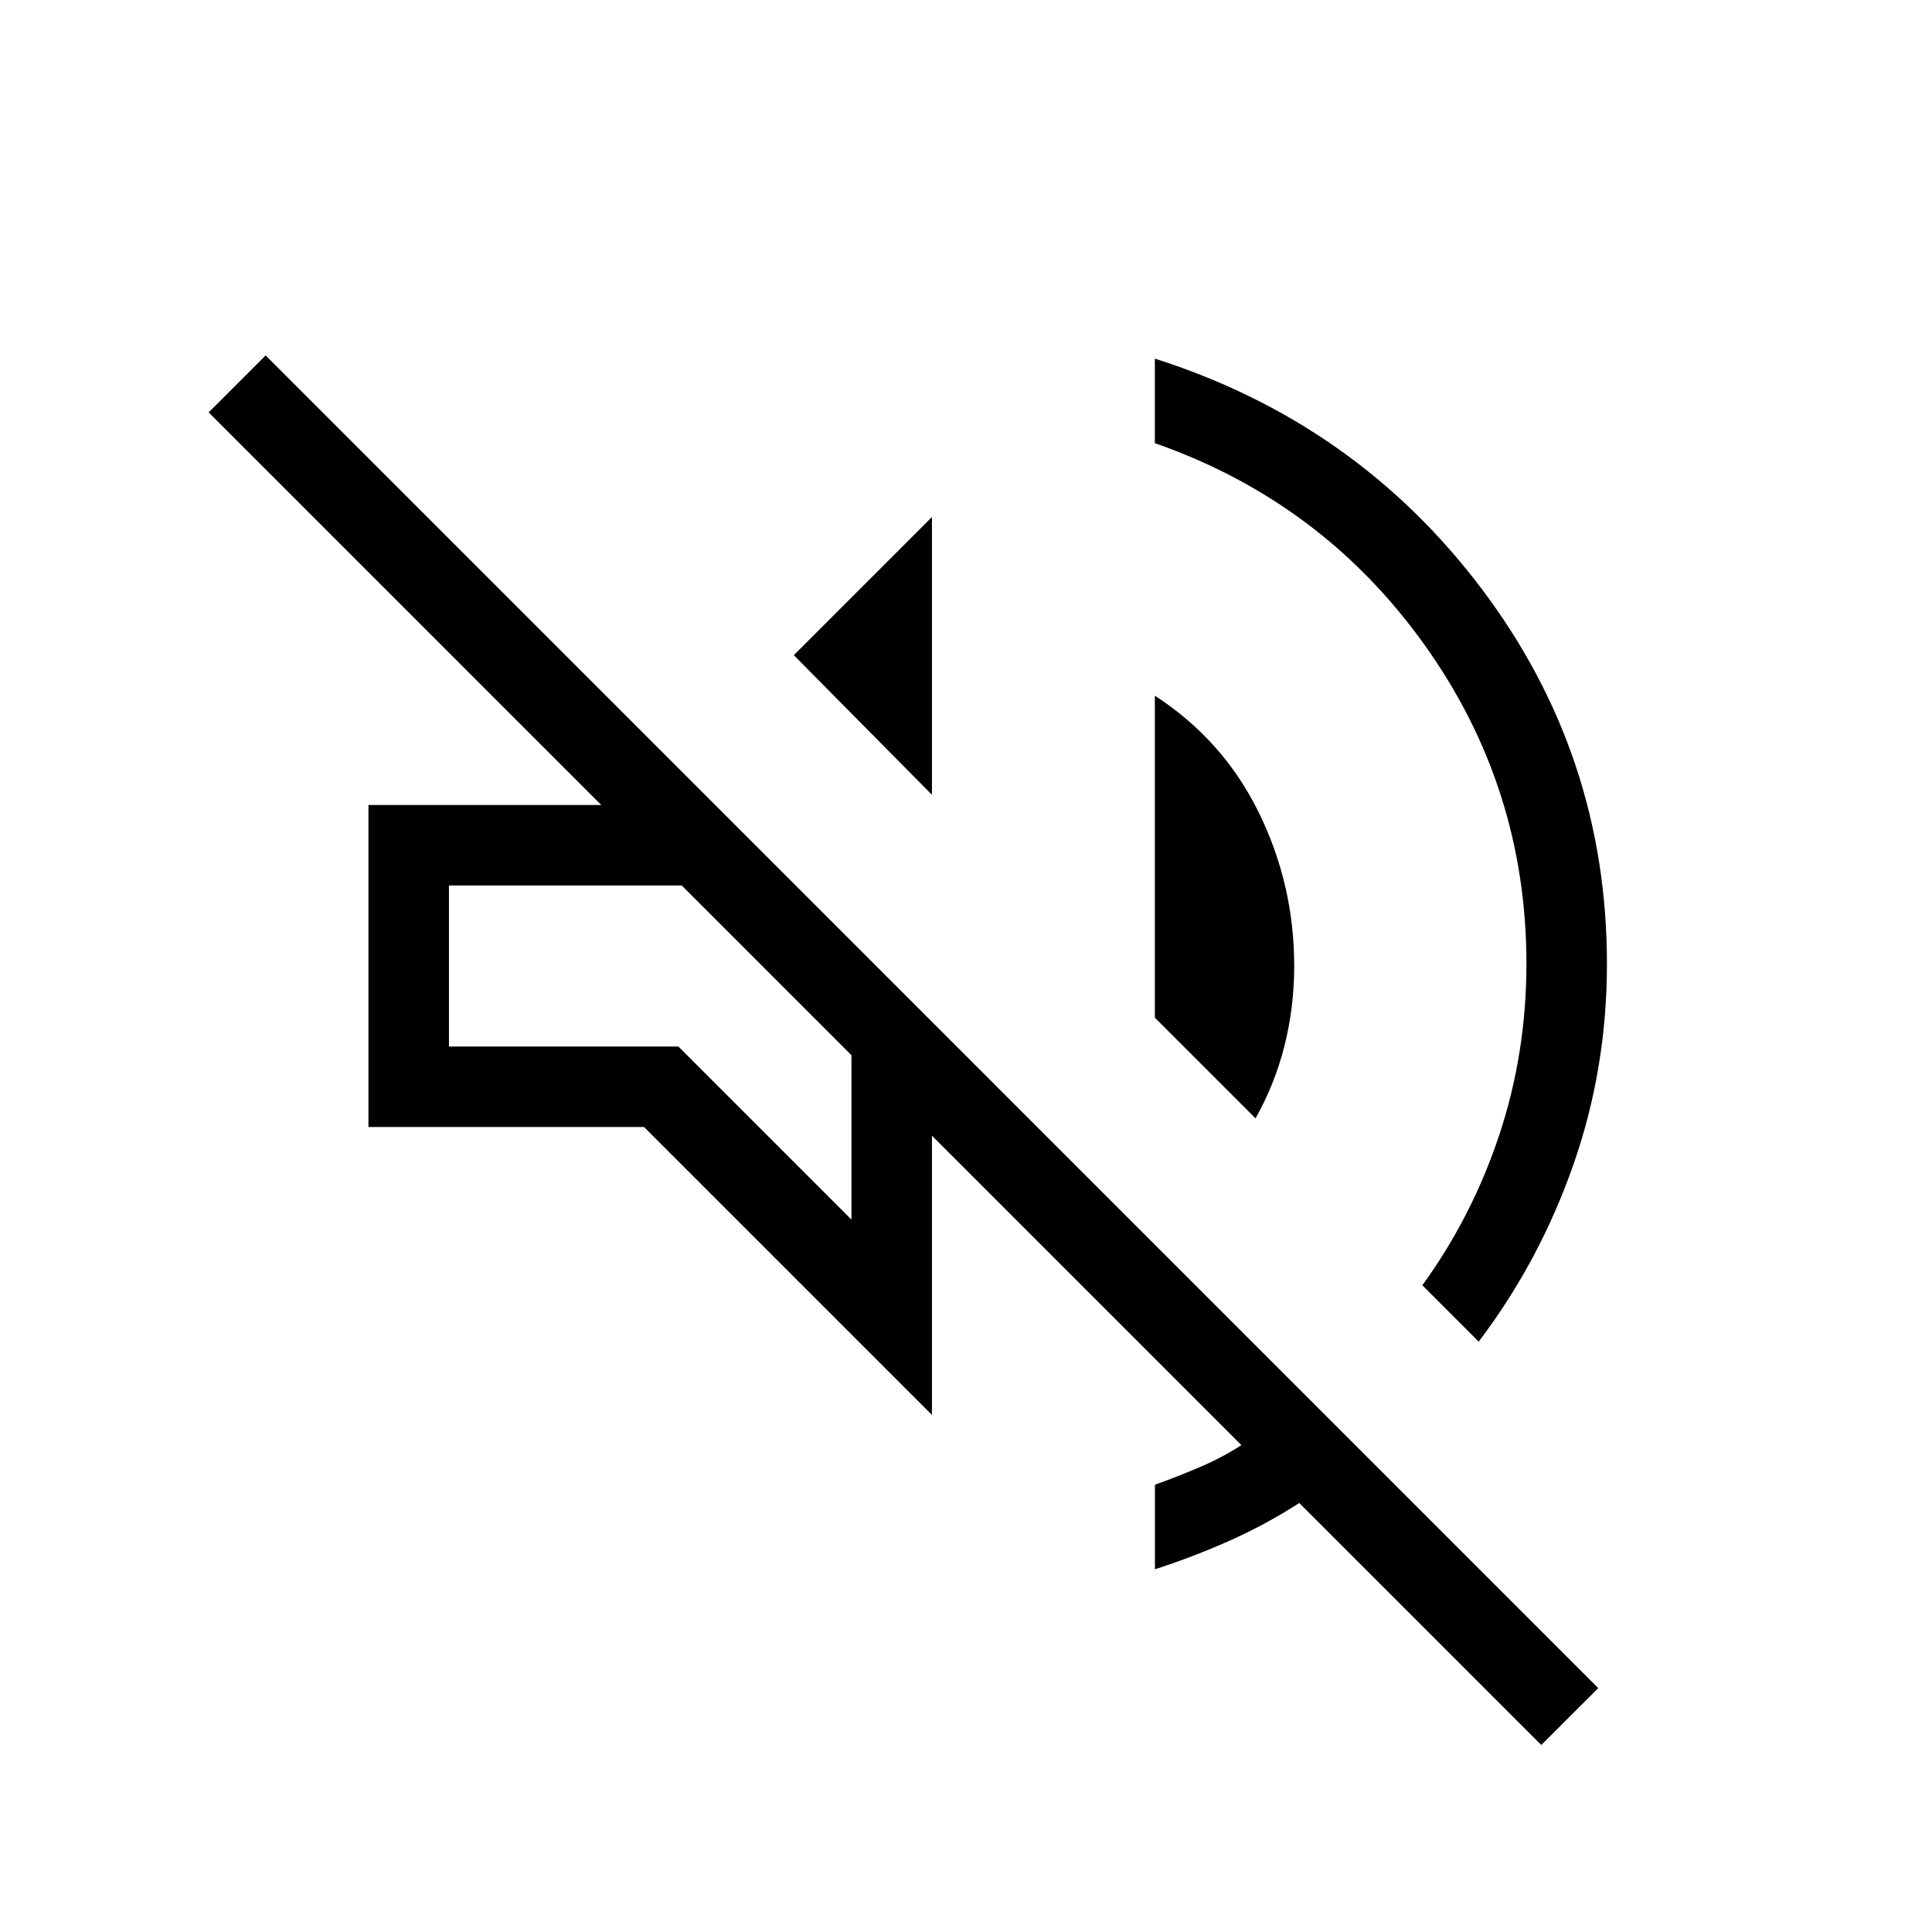
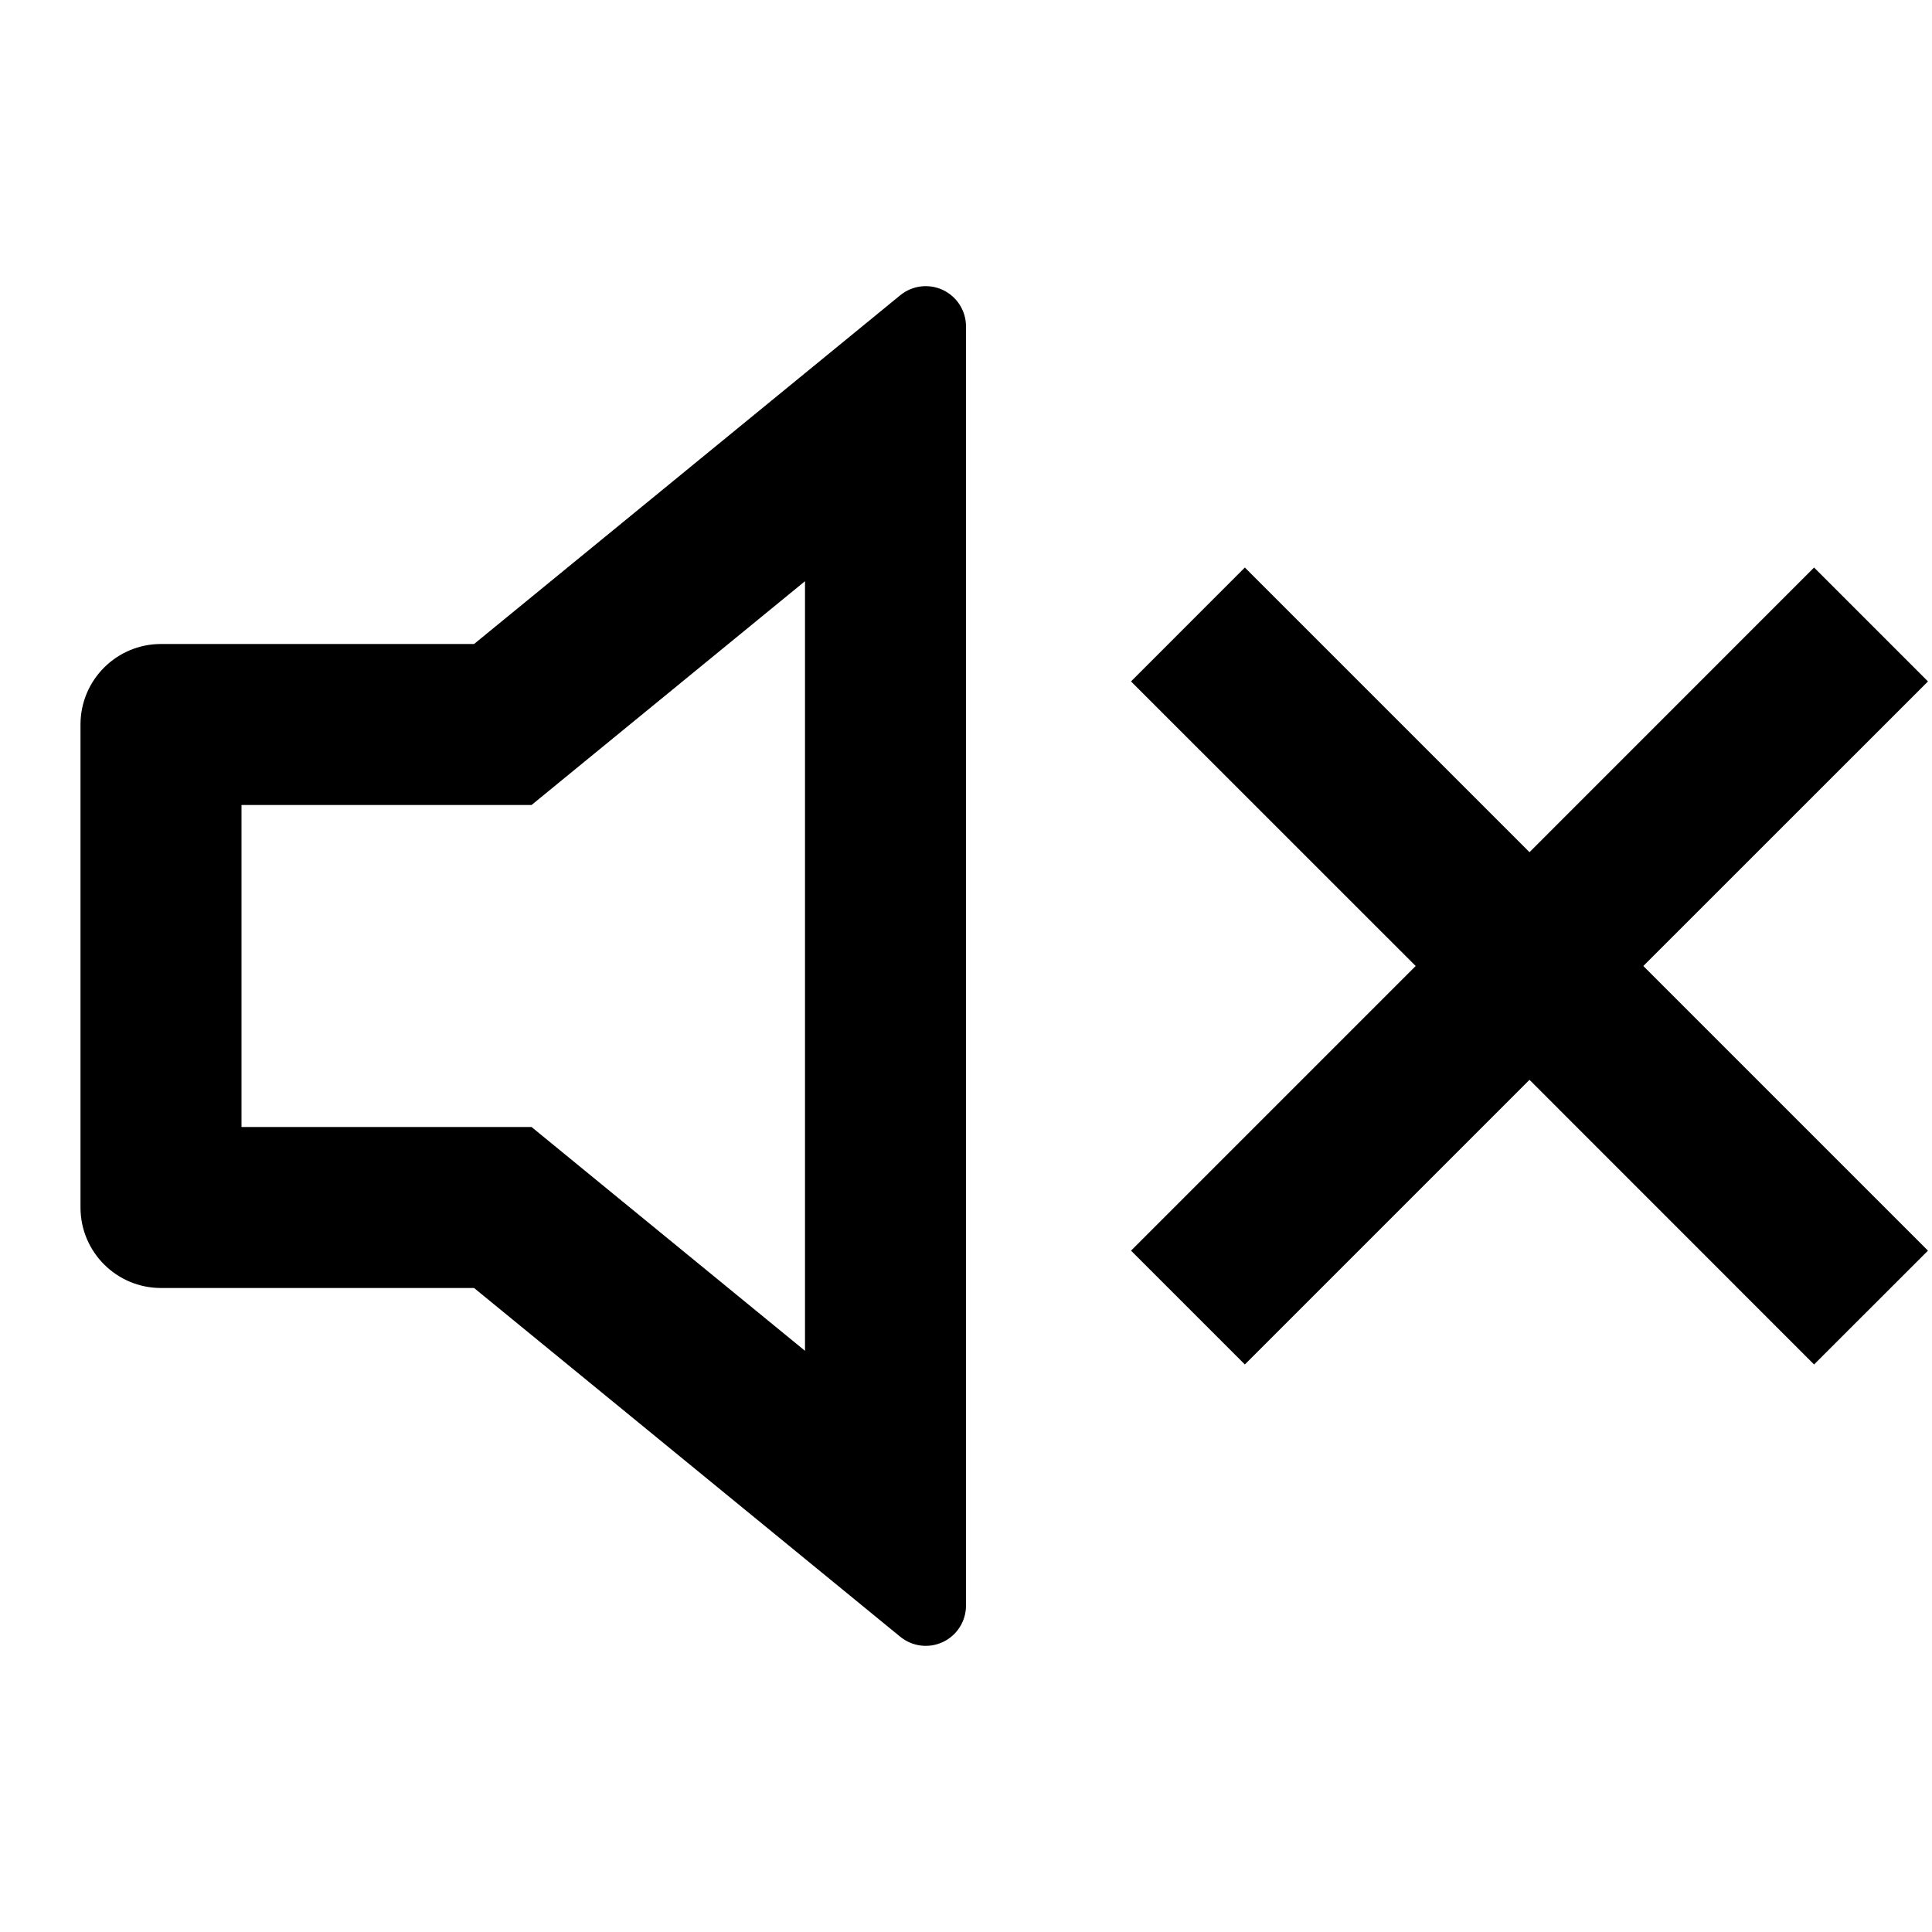
<svg xmlns="http://www.w3.org/2000/svg" width="32" height="32" viewBox="0 0 24 24">
-   <path fill="currentColor" d="m19.146 21.677l-3.006-3.006q-.413.266-.863.467t-.93.356v-1.05q.292-.105.562-.221q.27-.115.512-.271l-3.844-3.844v3.469L8 14H4.577v-4h2.892L2.592 5.123l.708-.708L19.854 20.97zm-.777-5.011l-.7-.7q.618-.852.955-1.866t.338-2.125q0-2.196-1.27-3.97t-3.346-2.5v-1.05q2.504.797 4.06 2.86t1.556 4.66q0 1.306-.42 2.502t-1.173 2.189m-2.773-2.774l-1.25-1.25v-4q.848.55 1.29 1.449q.441.898.441 1.909q0 .51-.12.988t-.36.904m-4.02-4.019L9.861 8.139l1.716-1.716zm-1 5.277v-2.042L8.469 11H5.577v2h2.85zm-1.054-3.096" />
+   <path fill="currentColor" d="M10 7.22L6.603 10H3v4h3.603L10 16.78zM5.889 16H2a1 1 0 0 1-1-1V9a1 1 0 0 1 1-1h3.889l5.294-4.332a.5.5 0 0 1 .817.387v15.89a.5.5 0 0 1-.817.387zm14.525-4l3.536 3.536l-1.415 1.414L19 13.414l-3.536 3.536l-1.414-1.414L17.586 12L14.05 8.465l1.414-1.415L19 10.586l3.535-3.536l1.415 1.415z" />
</svg>
